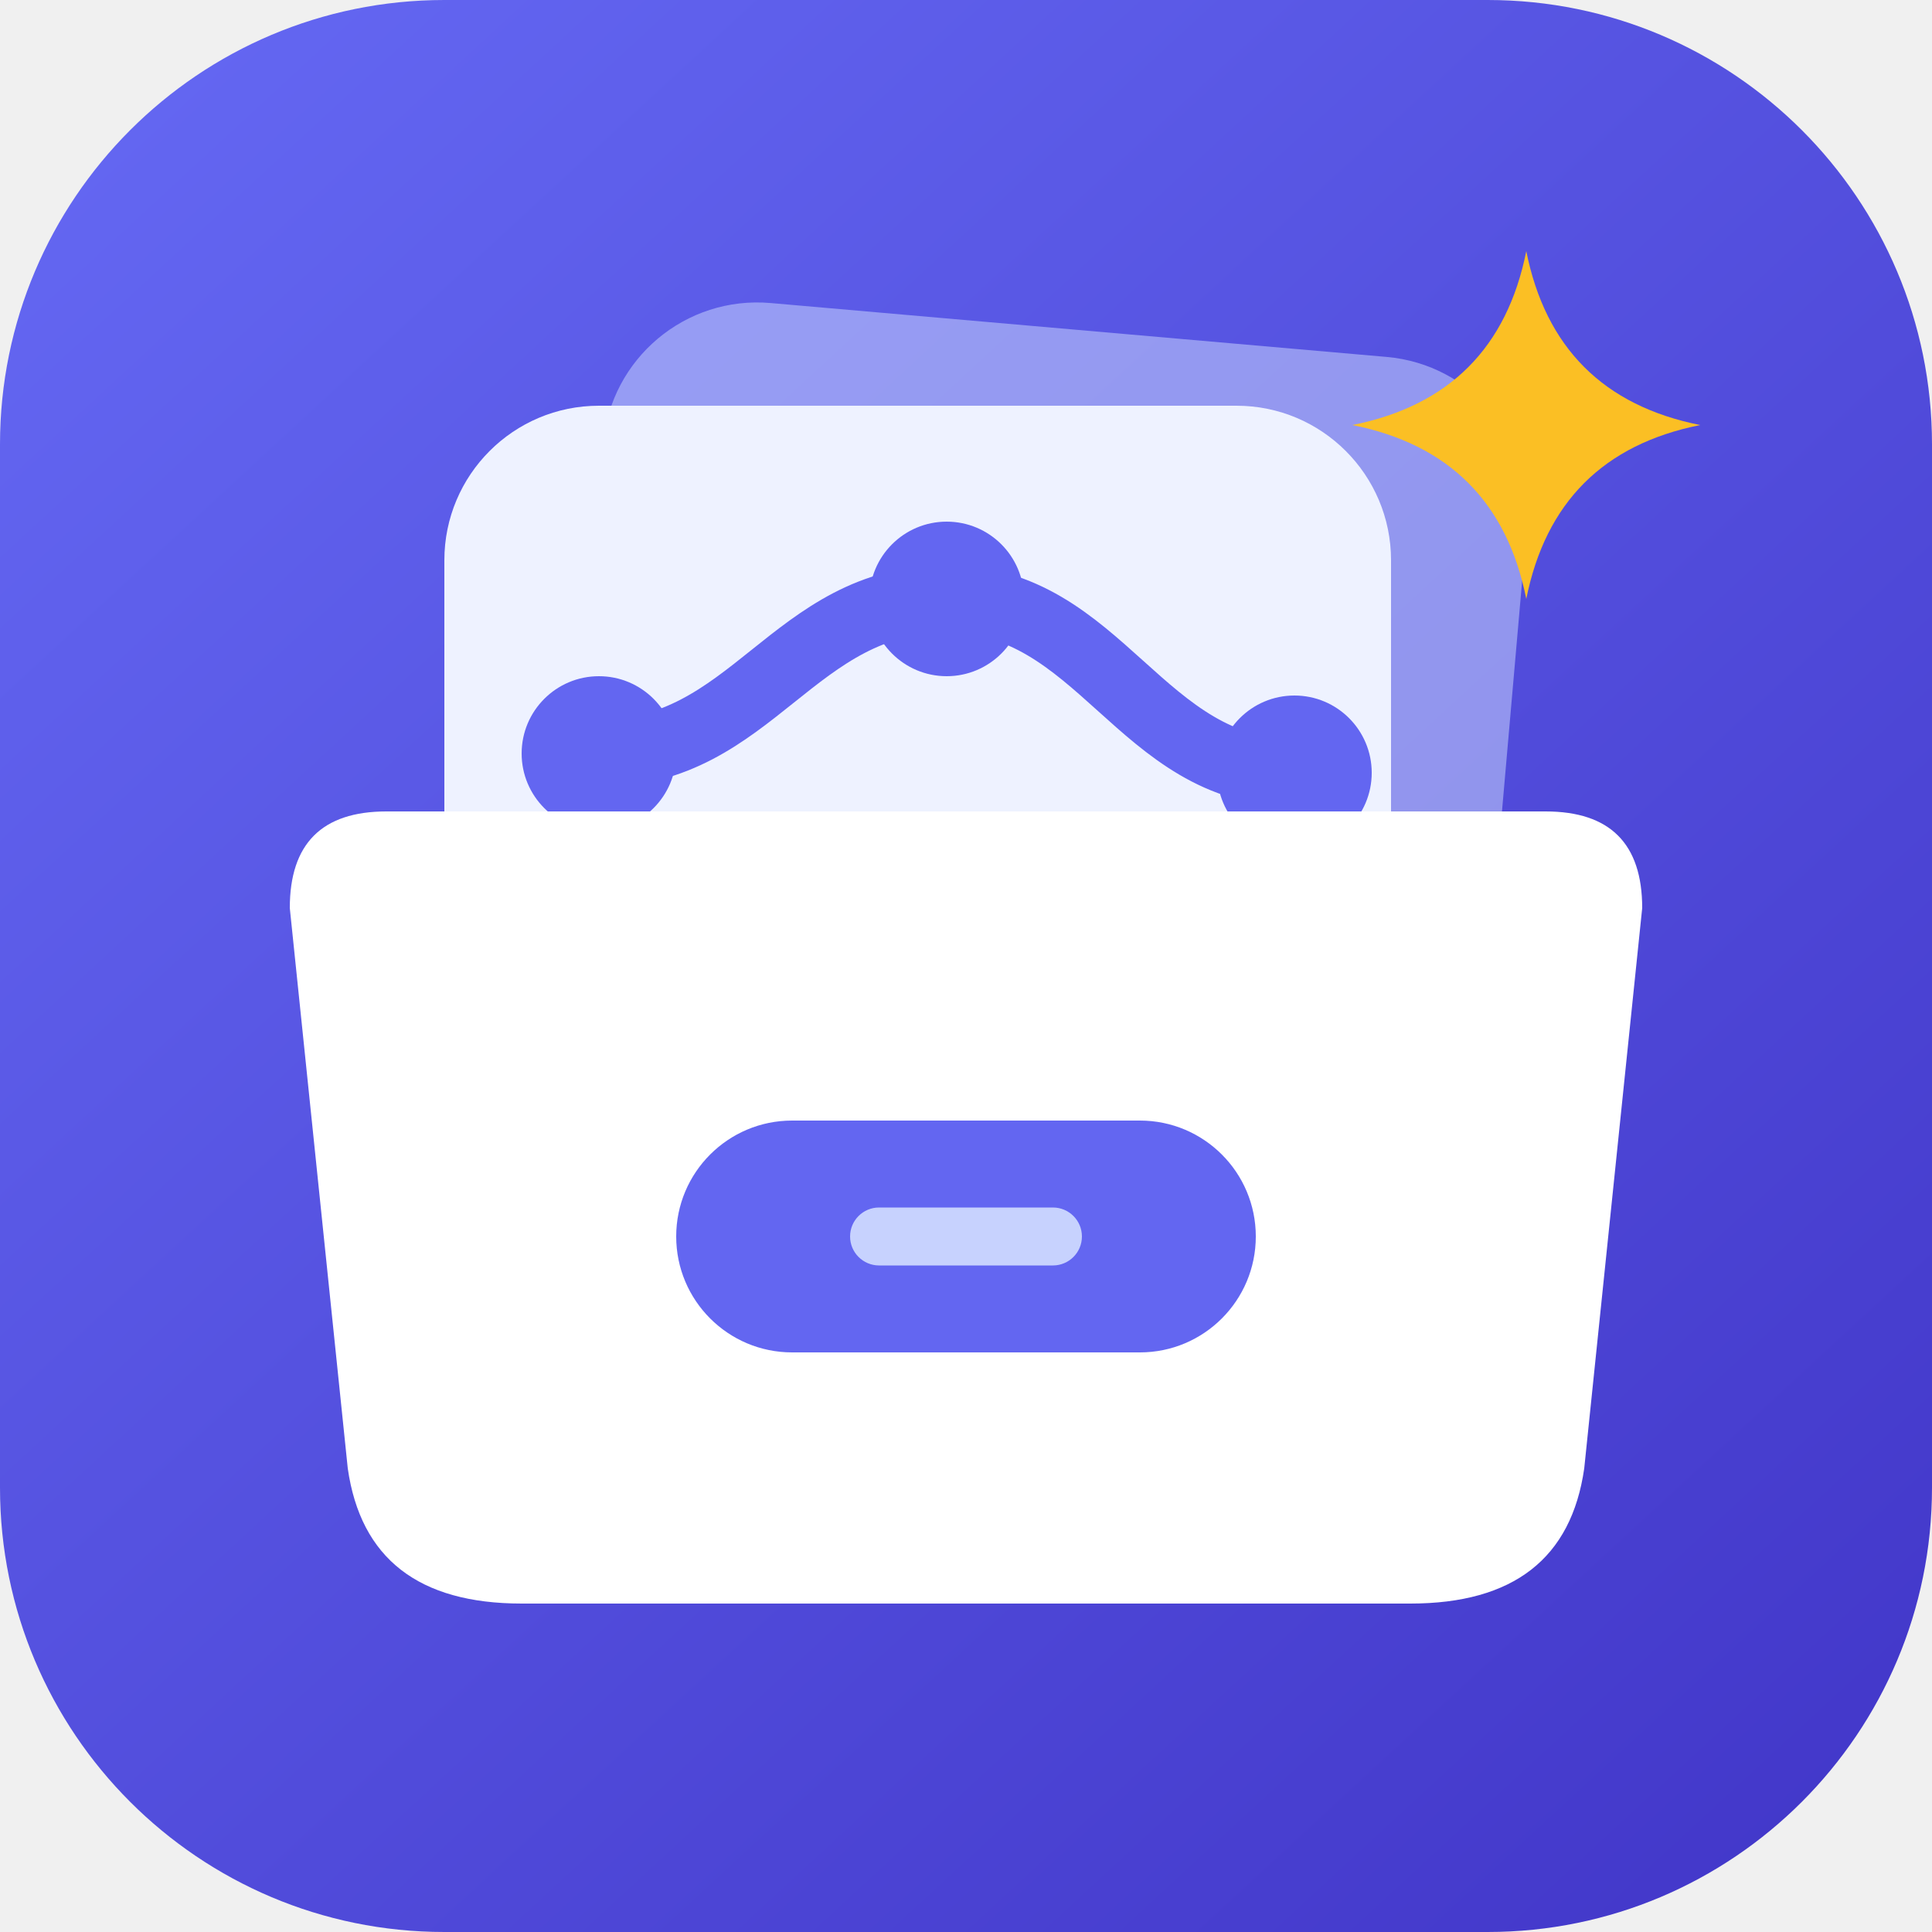
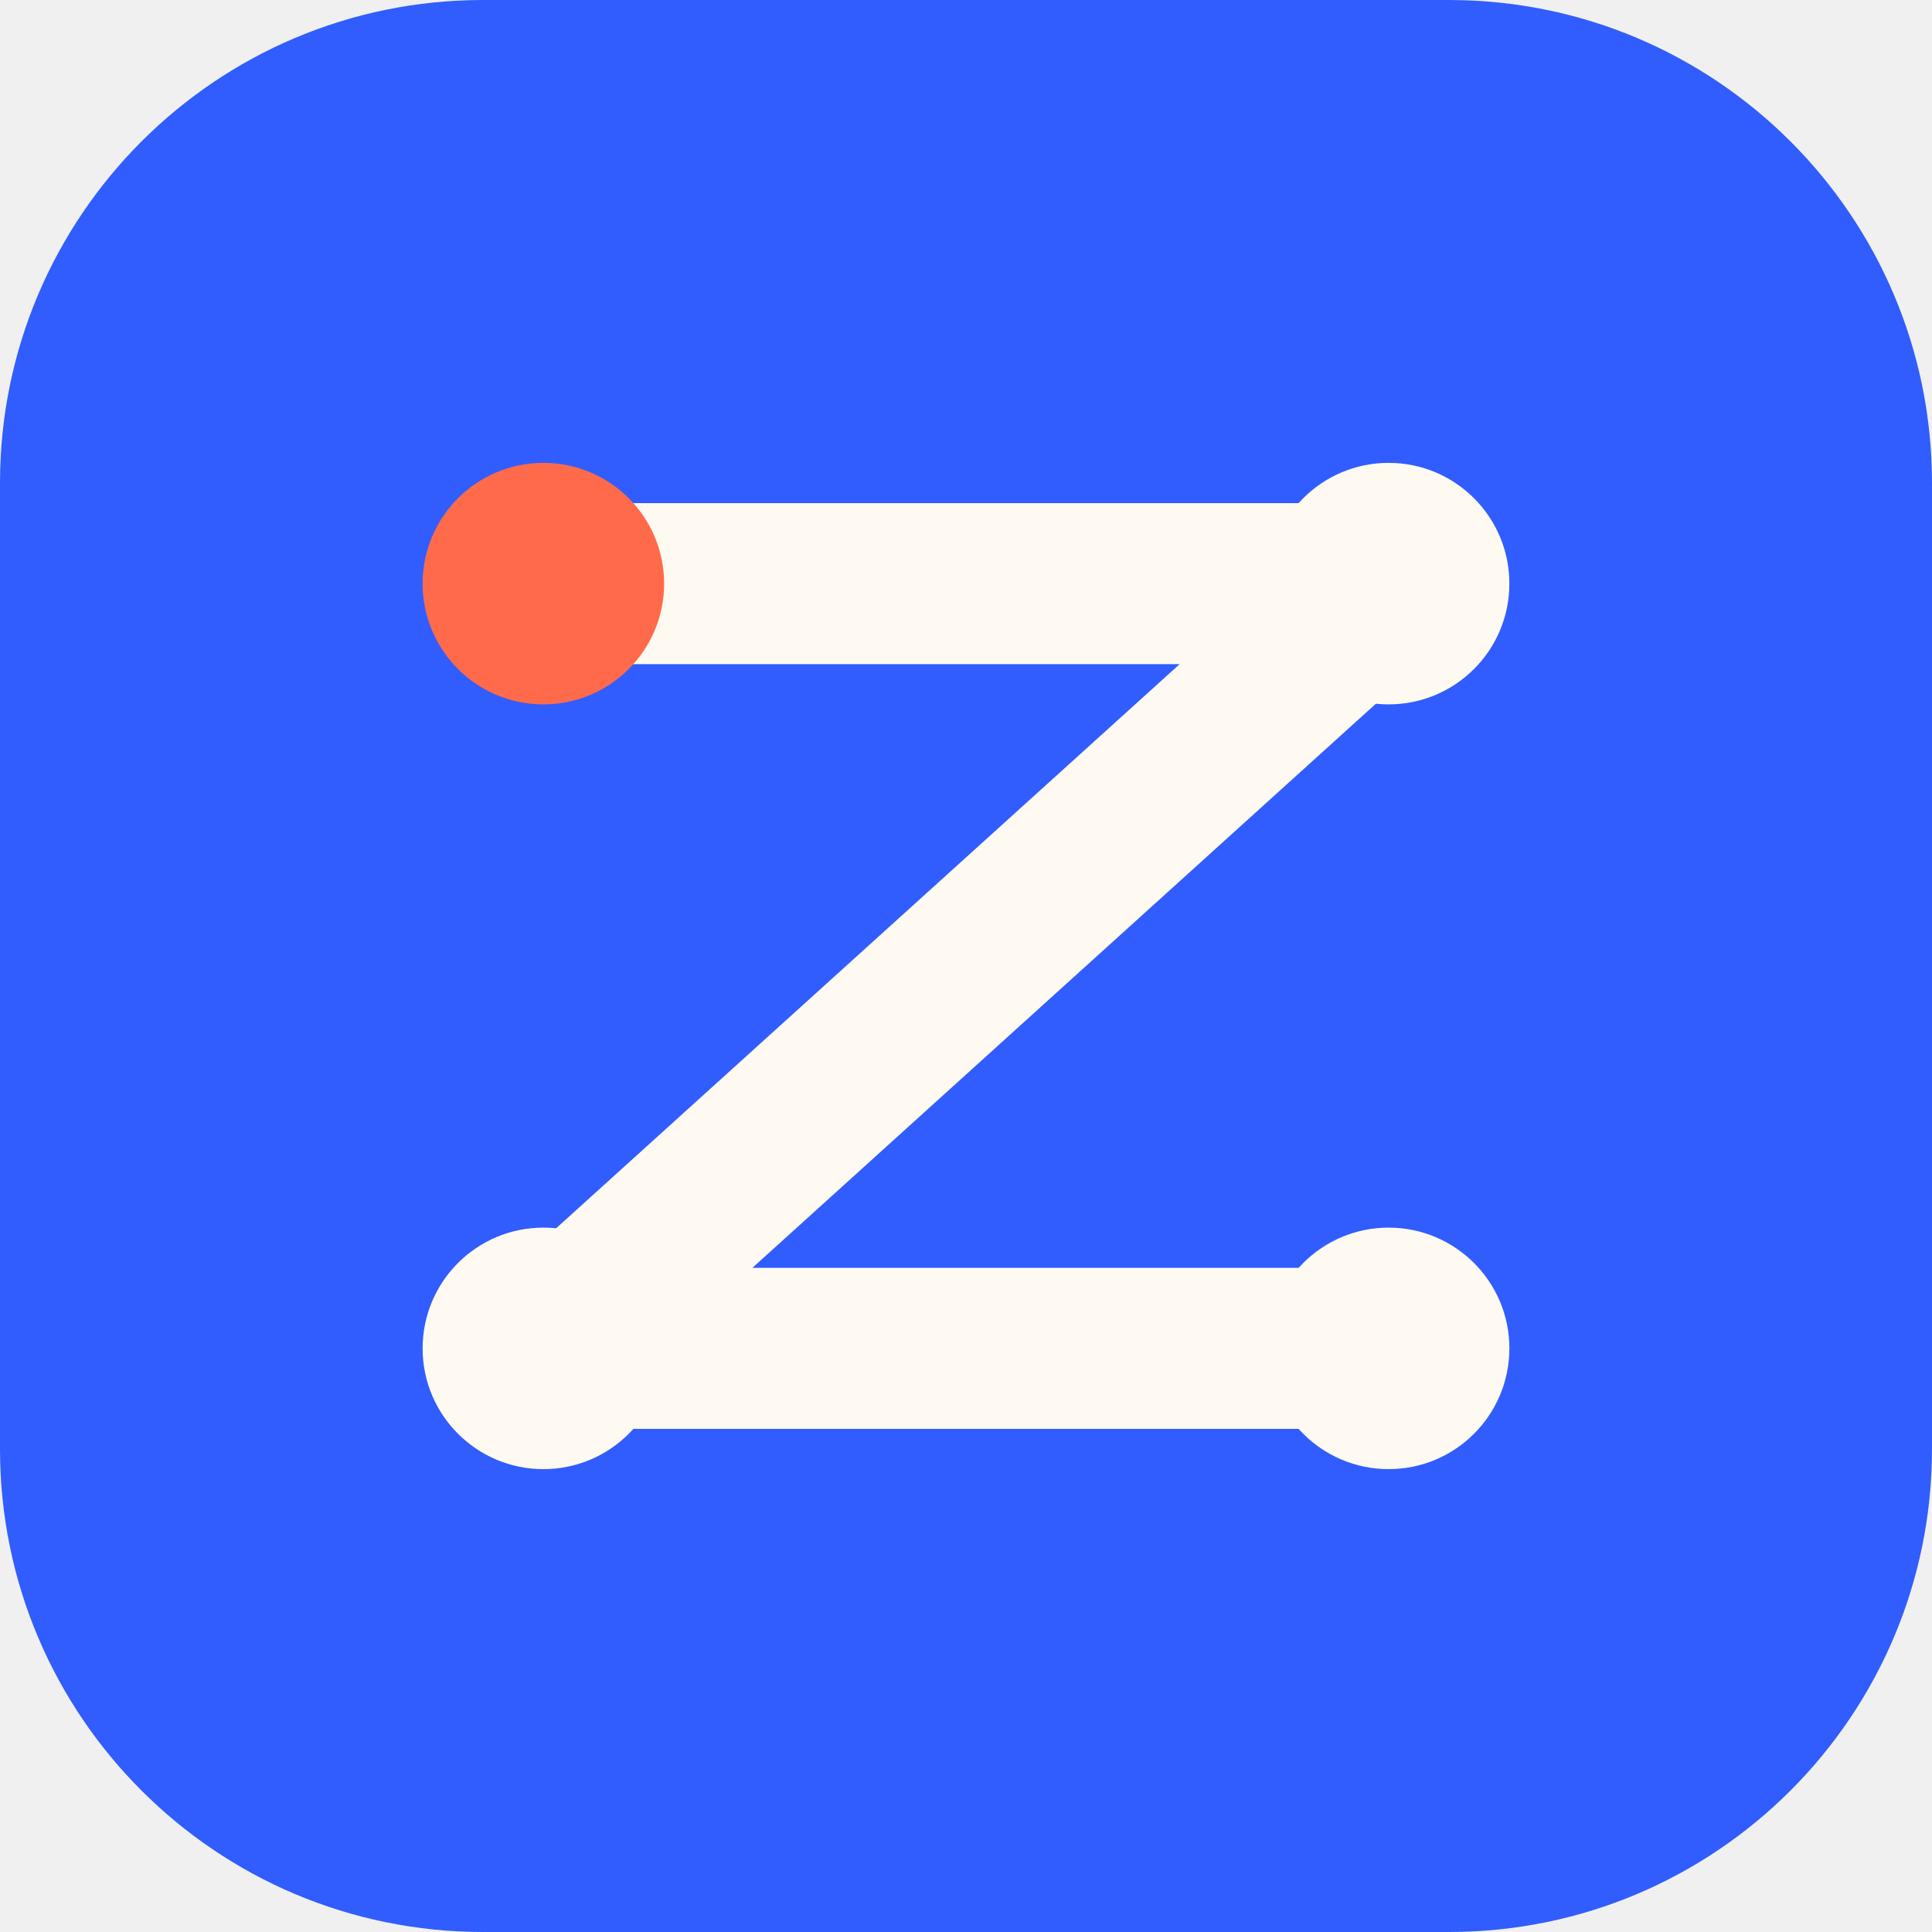
- <svg xmlns="http://www.w3.org/2000/svg" viewBox="0 0 100 100" role="img" aria-labelledby="title desc">
-   <defs>
-     <linearGradient id="indigo" x1="8" y1="5" x2="92" y2="96" gradientUnits="userSpaceOnUse">
-       <stop offset="0" stop-color="#6366f1" />
-       <stop offset="1" stop-color="#4338ca" />
-     </linearGradient>
-   </defs>
-   <rect width="100" height="100" rx="23" fill="url(#indigo)" />
-   <rect x="30" y="17" width="48" height="42" rx="8" transform="rotate(5 54 38)" fill="#c7d2fe" opacity="0.55" />
-   <rect x="23" y="21" width="49" height="43" rx="8" fill="#eef2ff" />
-   <path d="M31 39 C39 39 41 31 49 31 C57 31 59 40 67 40" fill="none" stroke="#6366f1" stroke-width="3.5" stroke-linecap="round" />
-   <g fill="#6366f1">
-     <circle cx="31" cy="39" r="4" />
-     <circle cx="49" cy="31" r="4" />
-     <circle cx="67" cy="40" r="4" />
+ <svg xmlns="http://www.w3.org/2000/svg" width="96" height="96" viewBox="0 0 96 96" role="img" aria-labelledby="title desc">
+   <g transform="translate(0 0) scale(1)">
+     <rect width="96" height="96" rx="24" fill="#315dff" />
+     <path d="M27 29H69L27 67H69" fill="none" stroke="#fffaf1" stroke-width="8" stroke-linecap="round" stroke-linejoin="round" />
+     <circle cx="27" cy="29" r="6" fill="#ff6b4a" />
+     <circle cx="69" cy="29" r="6" fill="#fffaf1" />
+     <circle cx="27" cy="67" r="6" fill="#fffaf1" />
+     <circle cx="69" cy="67" r="6" fill="#fffaf1" />
  </g>
-   <path d="M15 47 Q15 42 20 42 H80 Q85 42 85 47 L82 76 Q81 83 73 83 H27 Q19 83 18 76 Z" fill="#ffffff" />
-   <rect x="35" y="58" width="30" height="12" rx="6" fill="#6366f1" />
-   <rect x="44" y="62.5" width="12" height="3" rx="1.5" fill="#c7d2fe" />
-   <path d="M79 13 C80 18 83 21 88 22 C83 23 80 26 79 31 C78 26 75 23 70 22 C75 21 78 18 79 13 Z" fill="#fbbf24" />
</svg>
